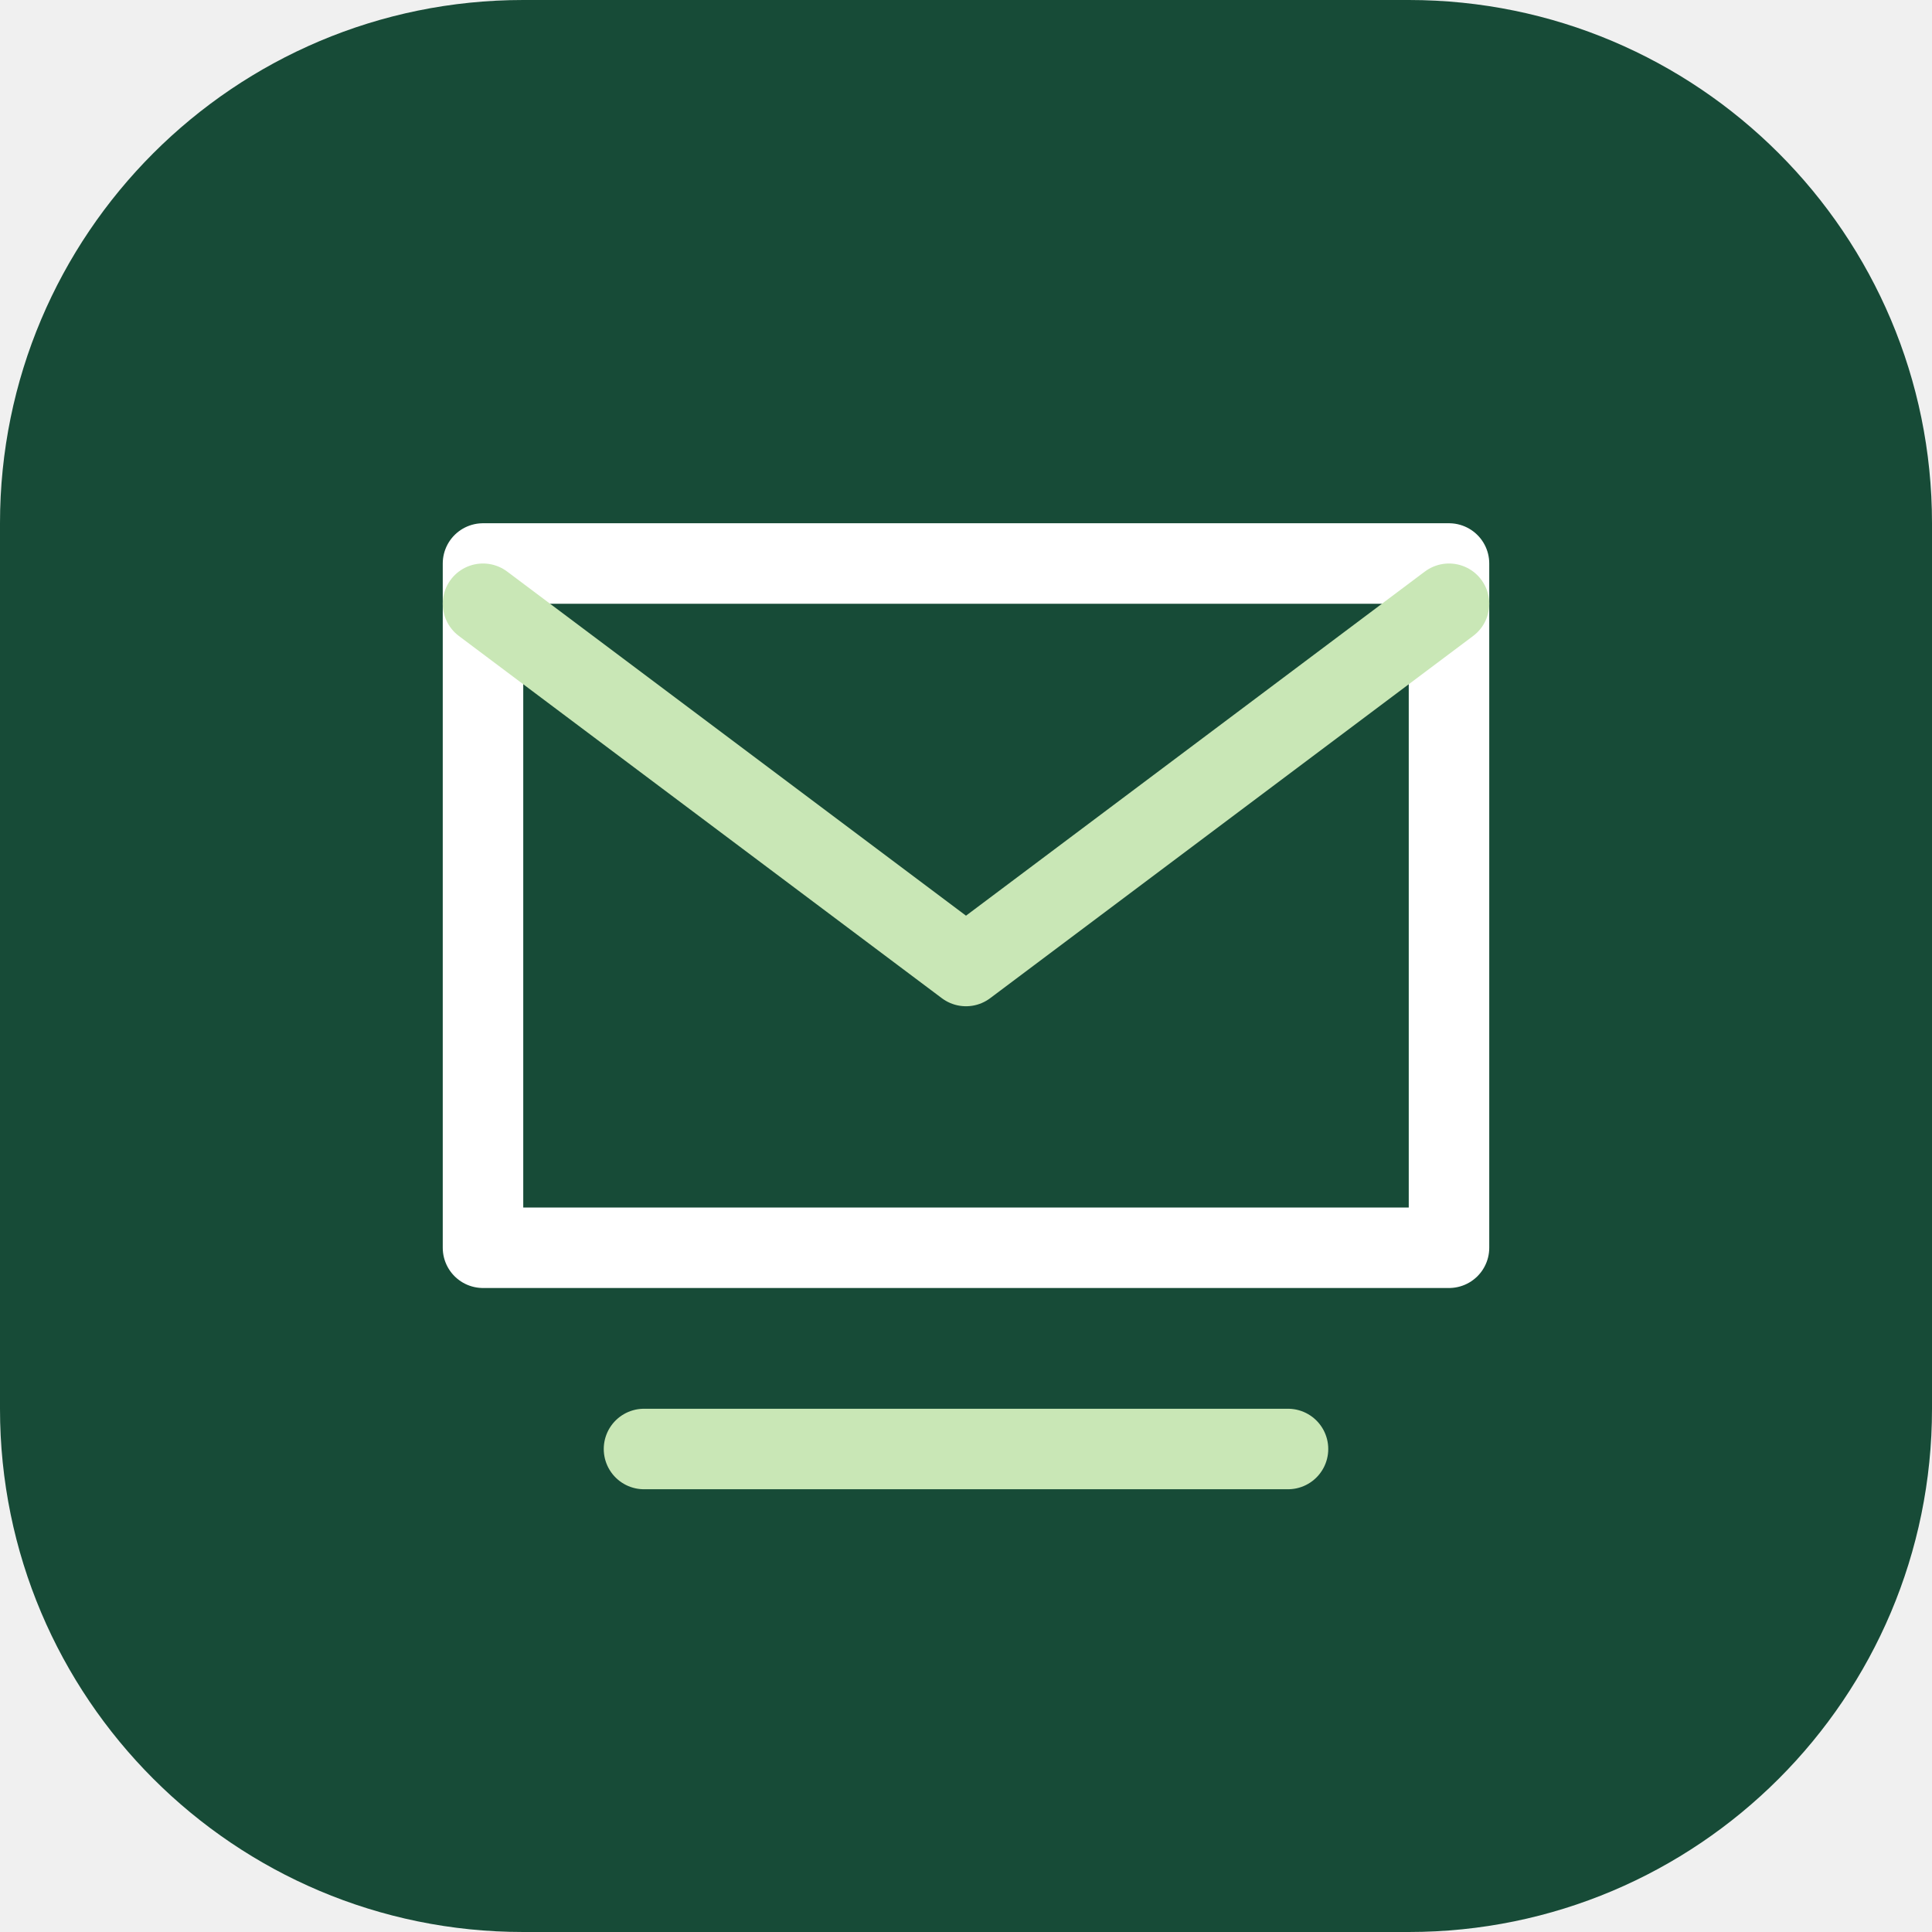
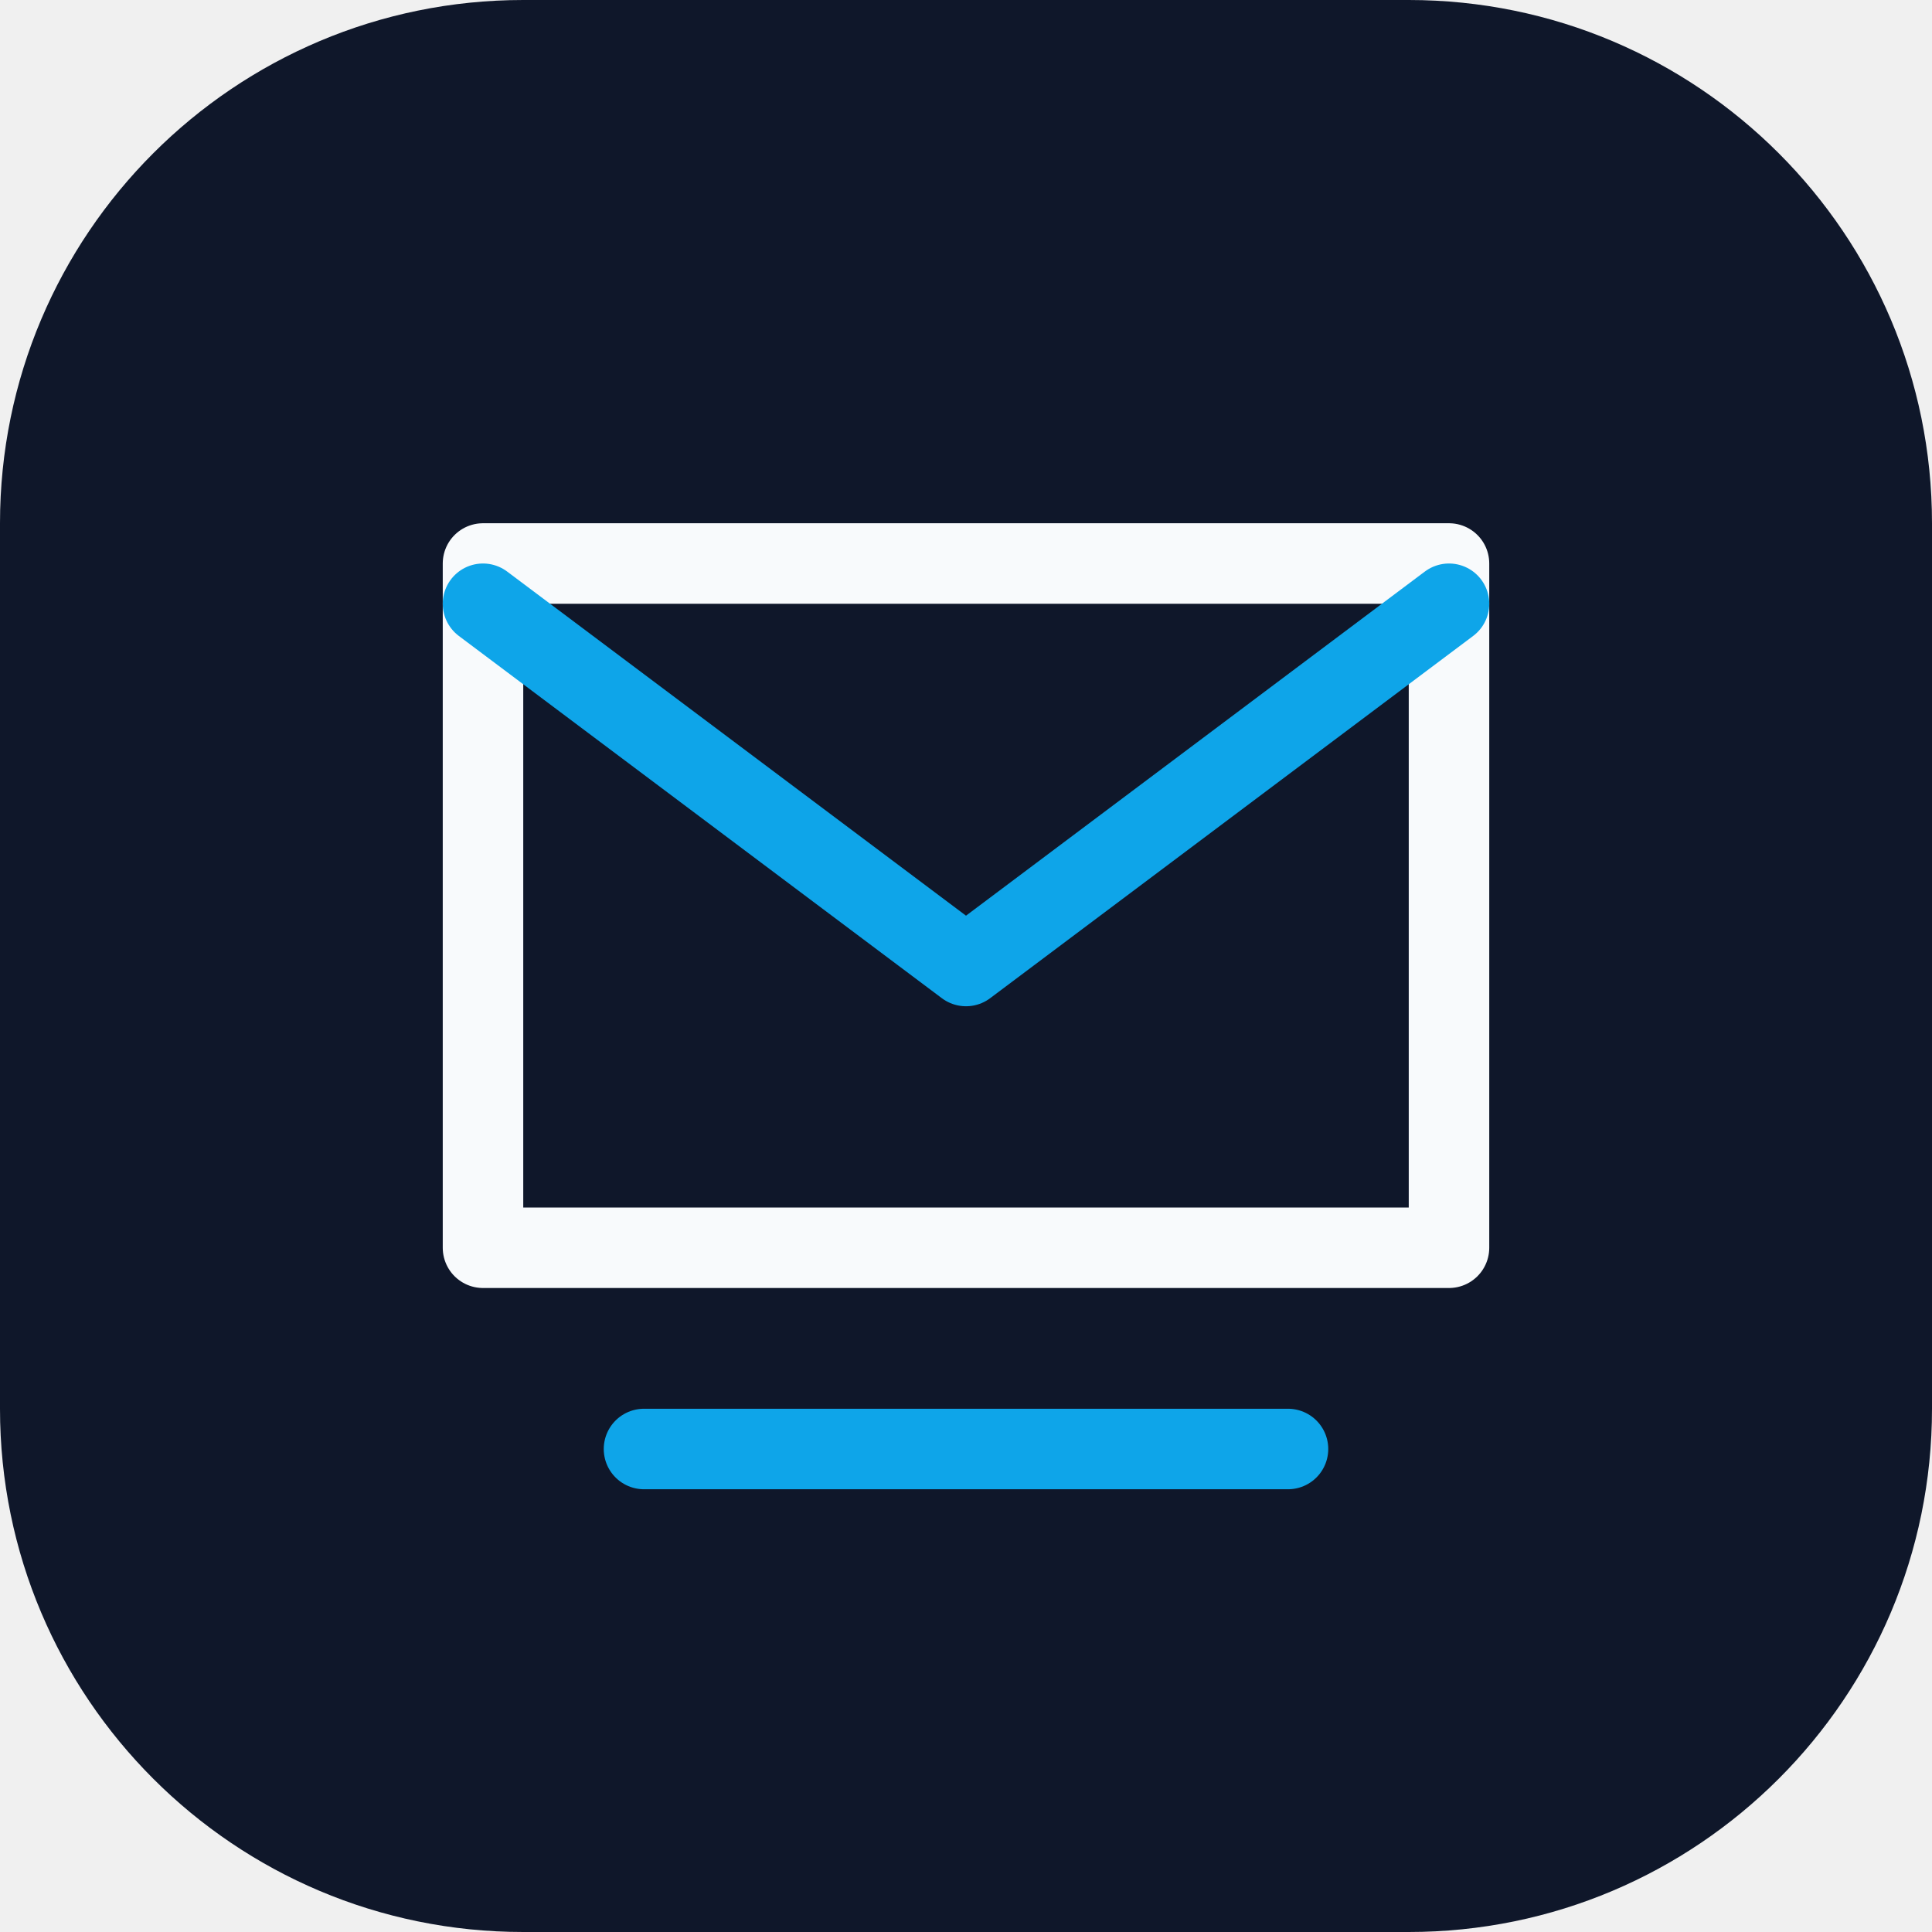
<svg xmlns="http://www.w3.org/2000/svg" viewBox="0 0 48 48">
-   <rect width="48" height="48" rx="13" fill="#174b37" />
-   <path d="M12 14h24v17H12z" fill="none" stroke="#fff" stroke-width="2" stroke-linejoin="round" />
-   <path d="m12 15 12 9 12-9M16 36h16" fill="none" stroke="#c9e7b6" stroke-width="2" stroke-linecap="round" stroke-linejoin="round" />
+   <rect width="48" height="48" rx="13" fill="#0f172a" />
+   <path d="M12 14h24v17H12z" fill="none" stroke="#f8fafc" stroke-width="2" stroke-linejoin="round" />
+   <path d="m12 15 12 9 12-9M16 36h16" fill="none" stroke="#0ea5e9" stroke-width="2" stroke-linecap="round" stroke-linejoin="round" />
</svg>
